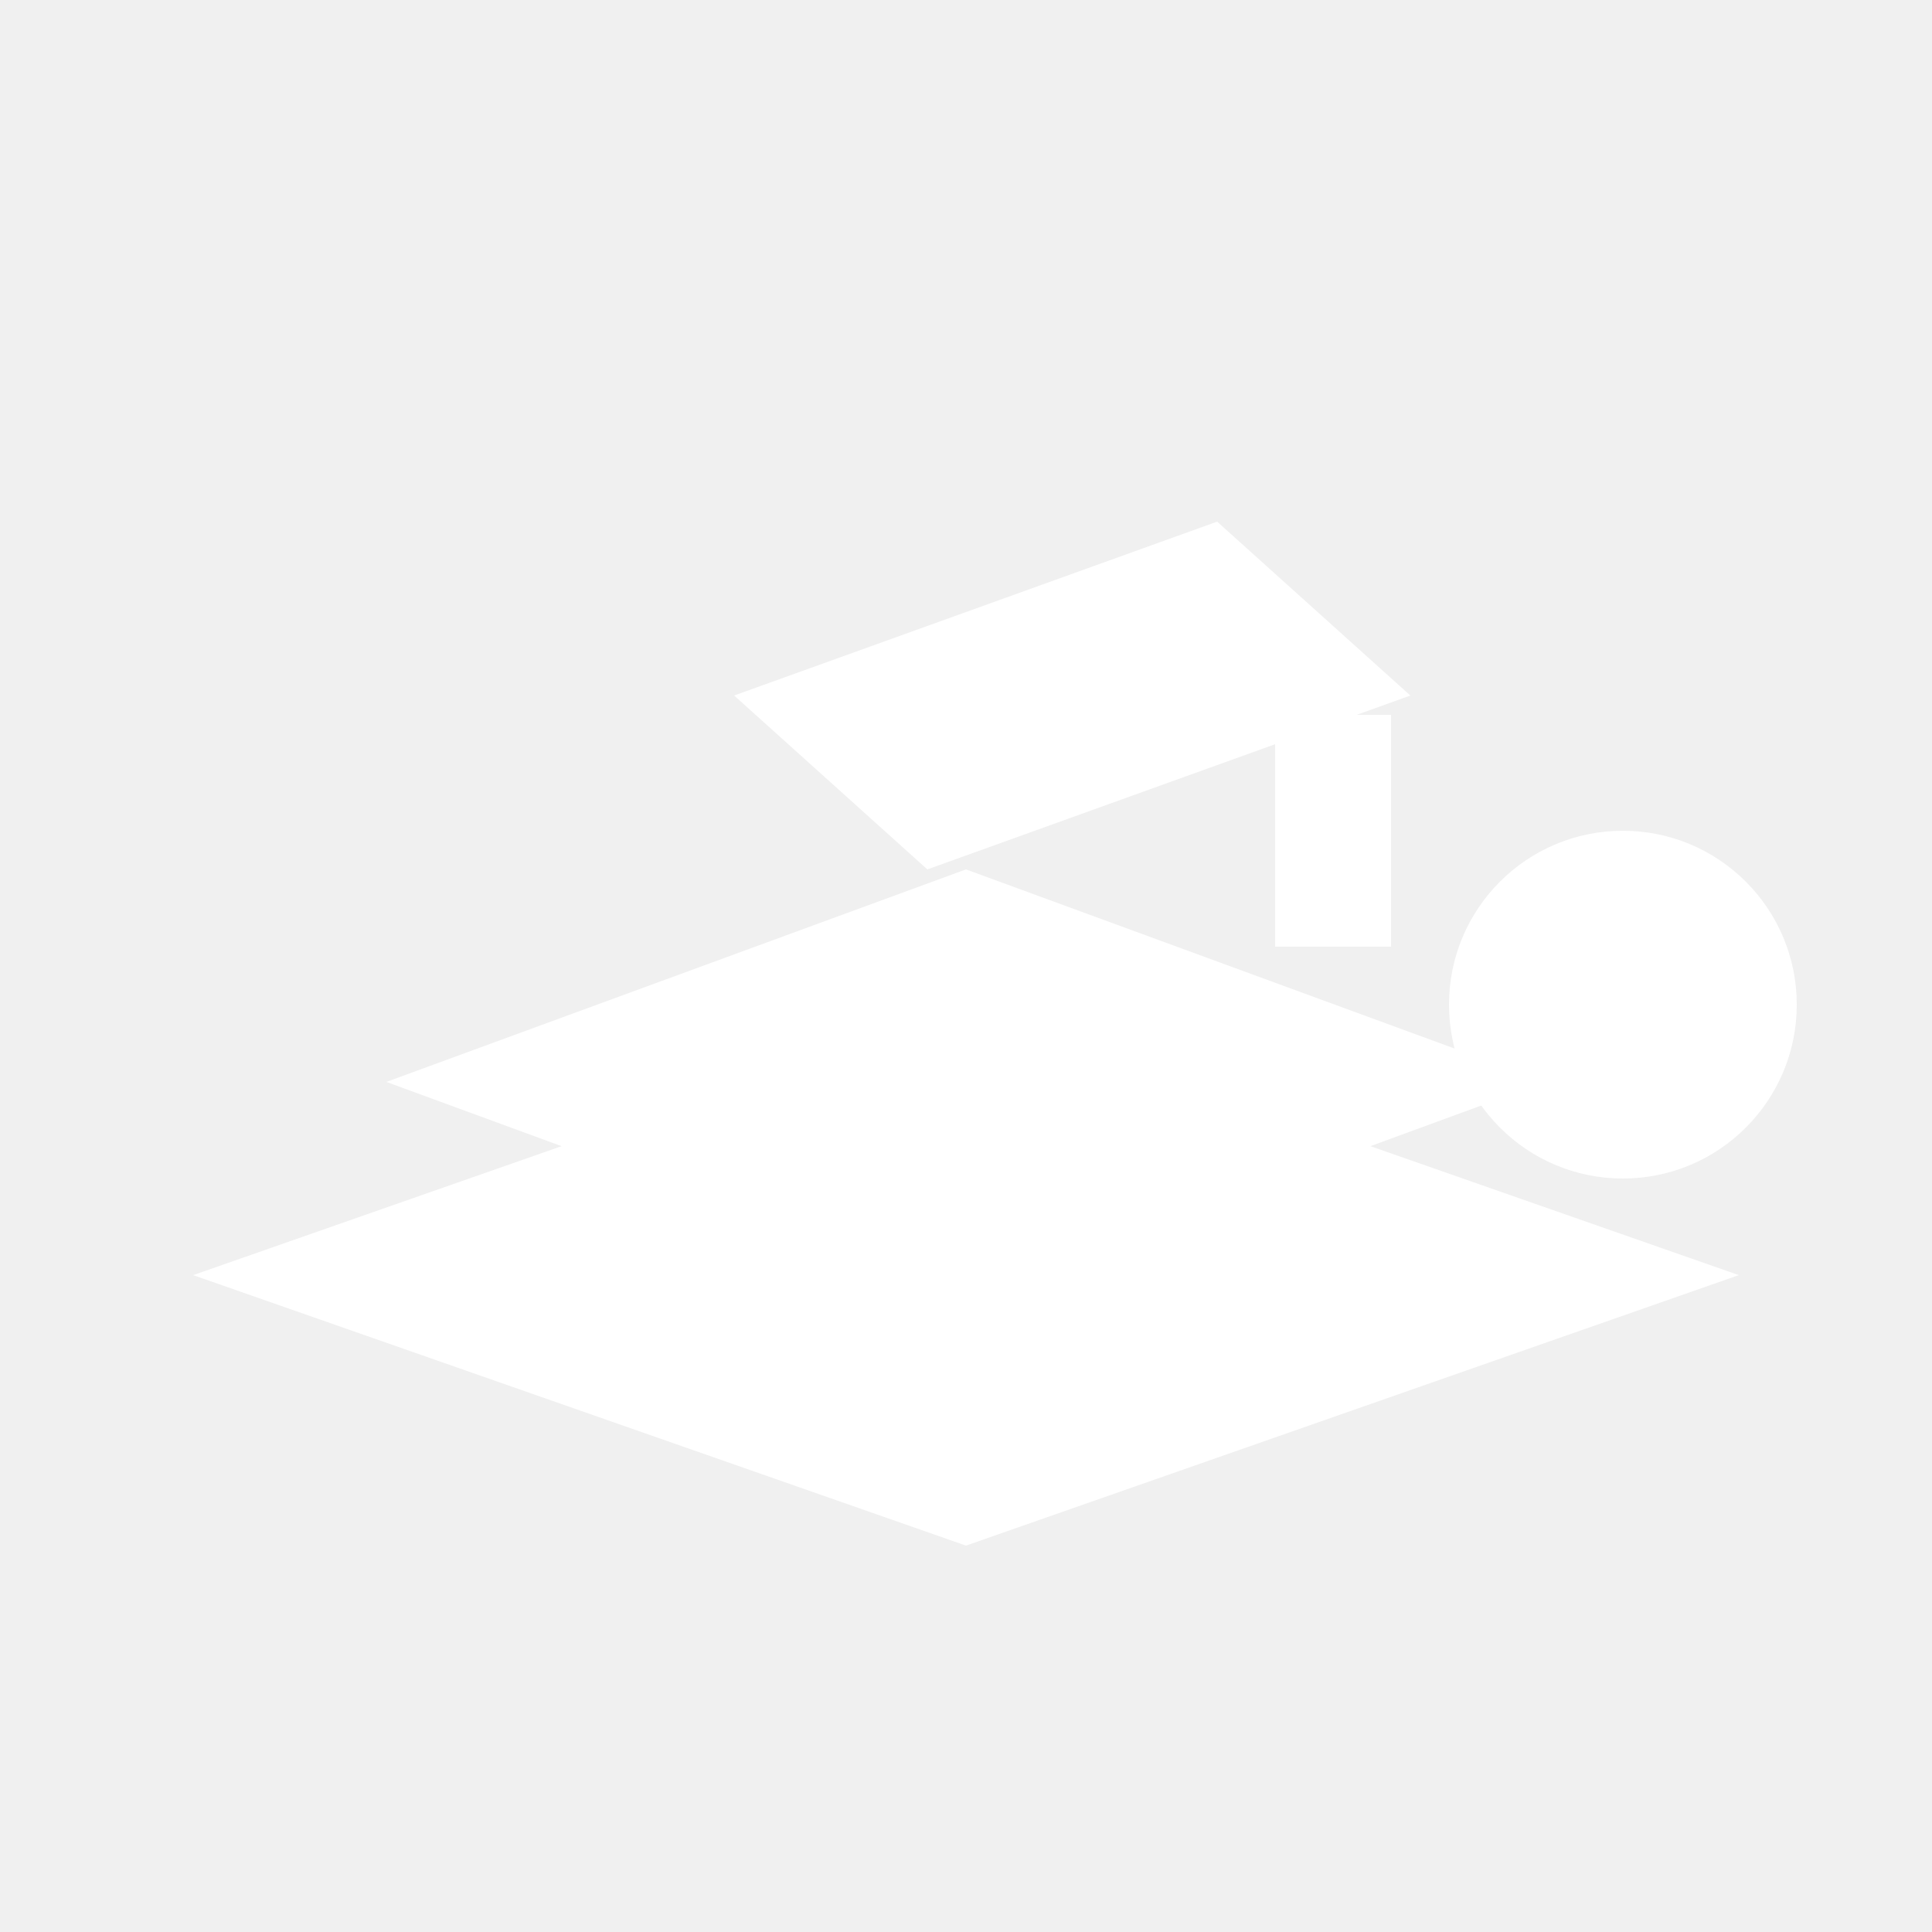
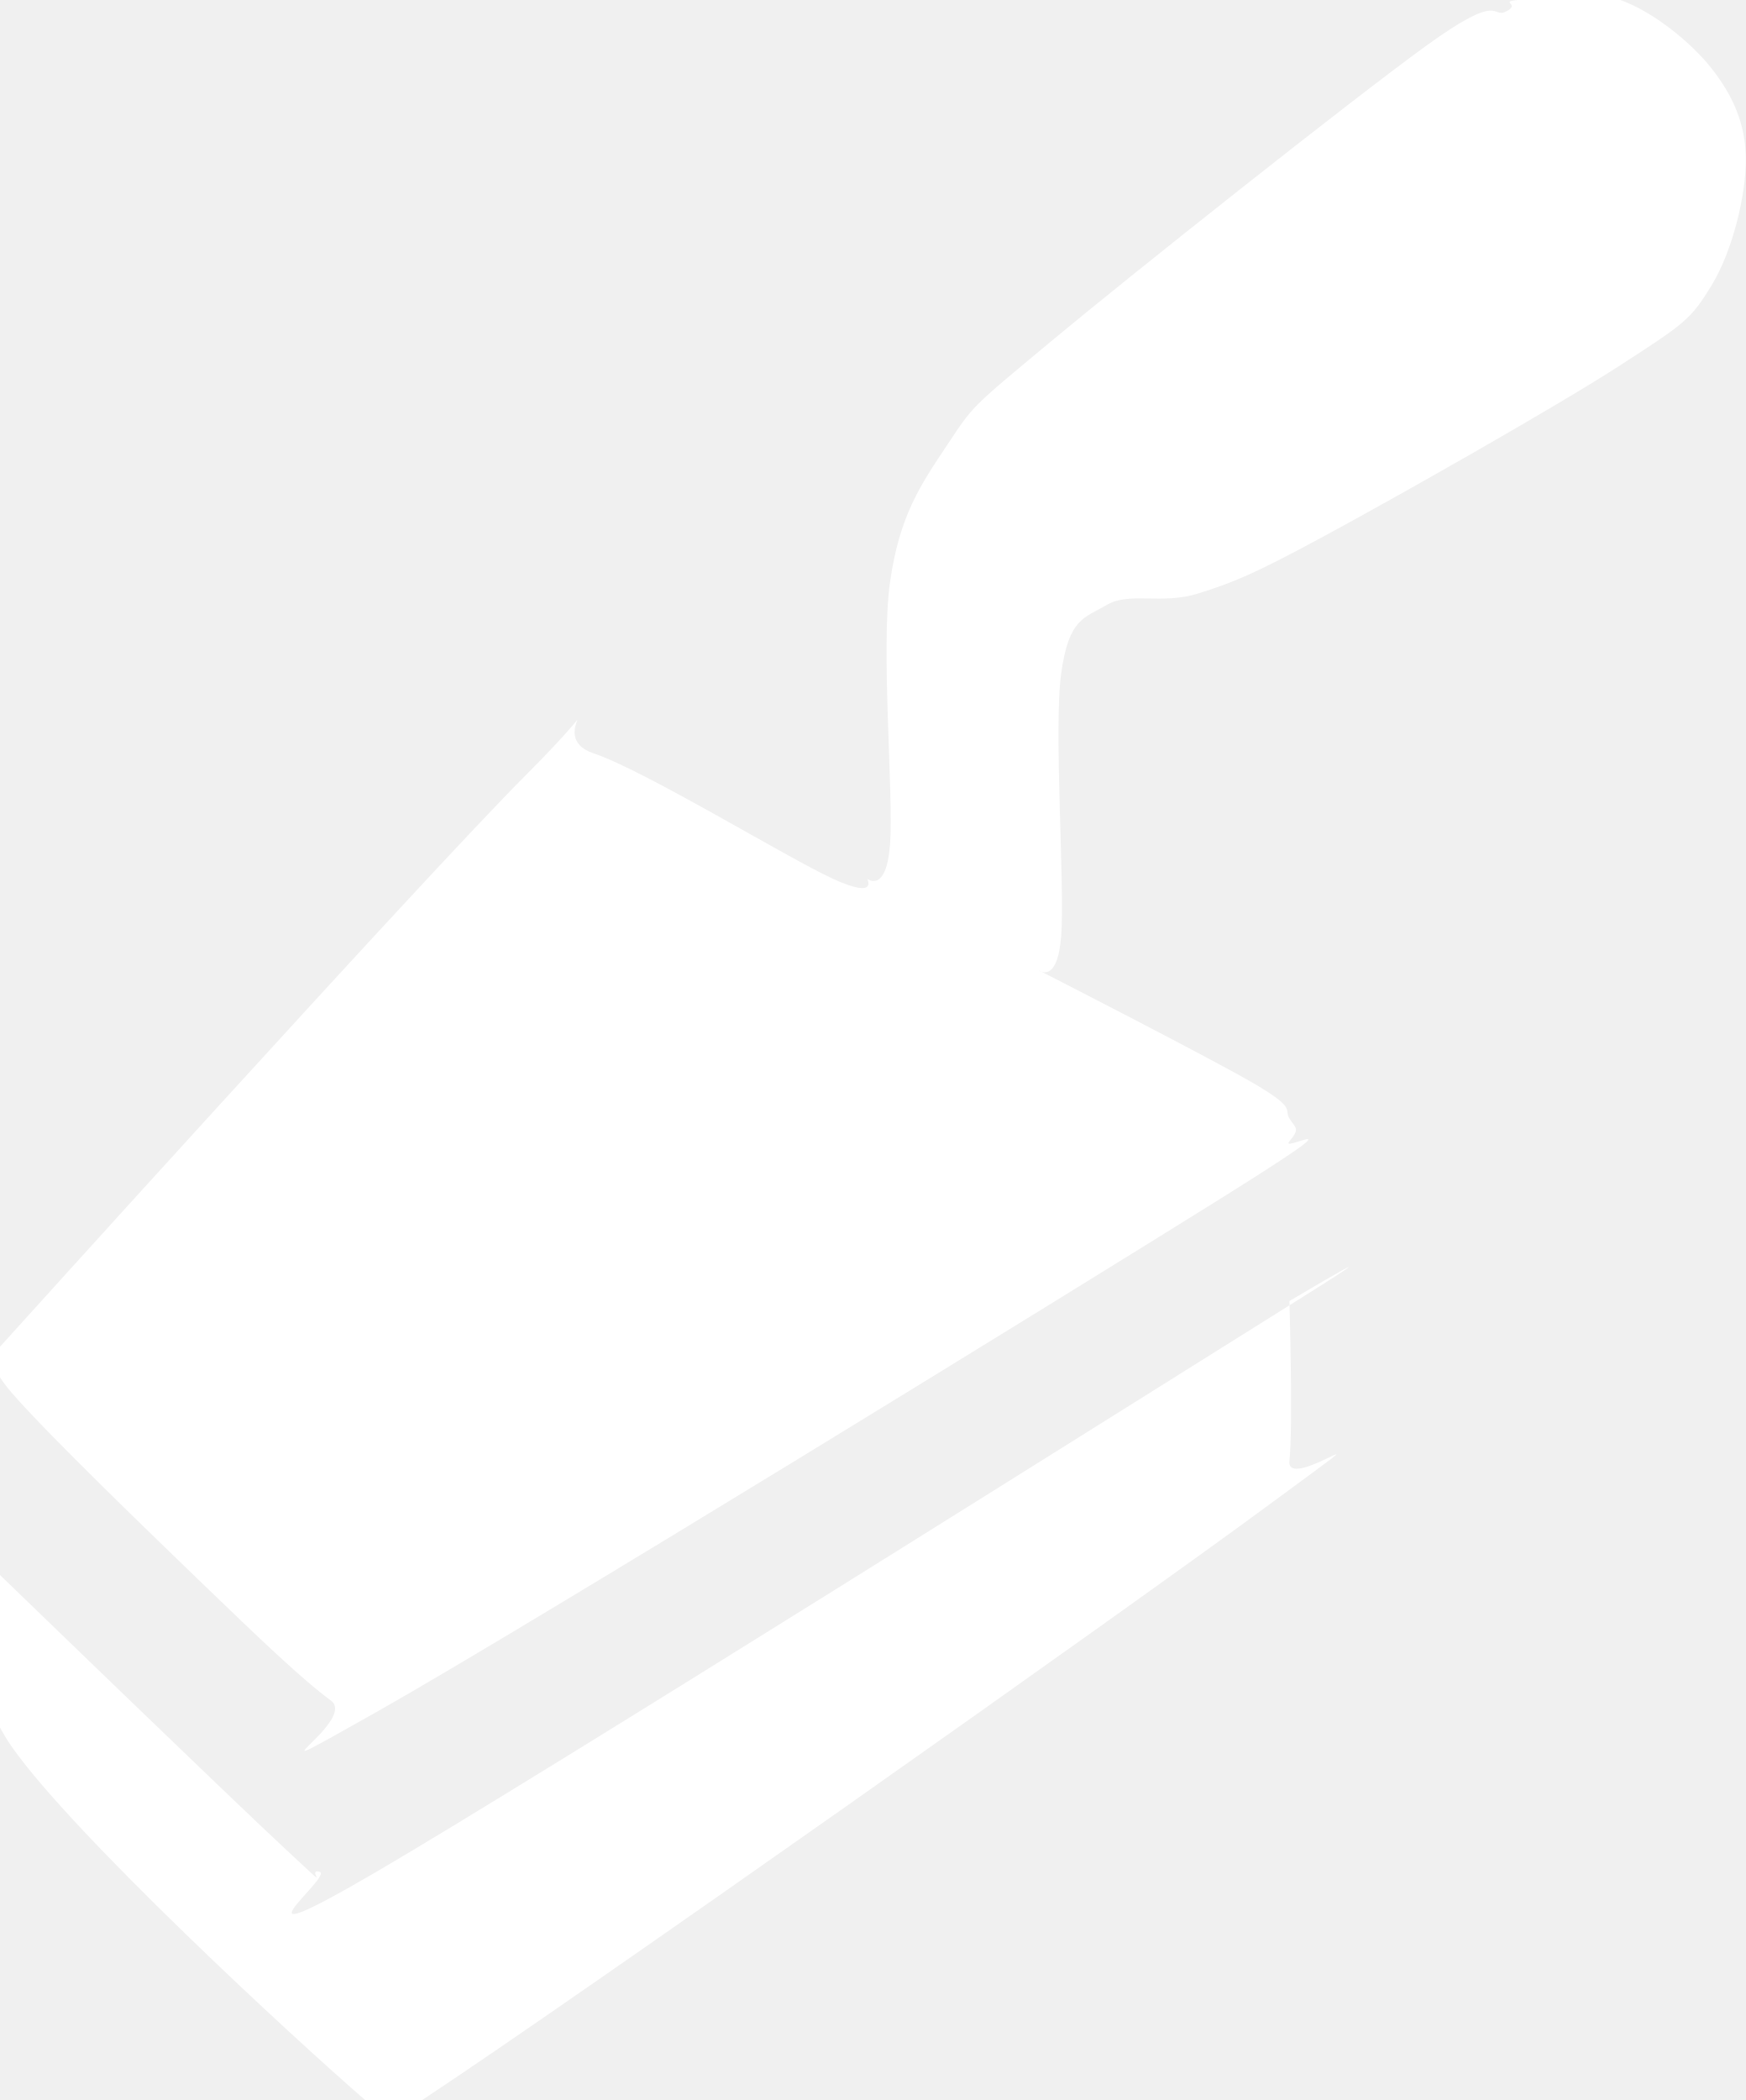
- <svg xmlns="http://www.w3.org/2000/svg" viewBox="0 0 100 100" preserveAspectRatio="xMidYMid meet" role="img" aria-label="Beton logo">
-   <polygon fill="#fff" points="10,66 50,80 90,66 50,52" />
-   <polygon fill="#fff" points="20,56 50,67 80,56 50,45" />
-   <circle cx="84" cy="52" r="9" fill="#fff" />
-   <rect x="66" y="37" width="6" height="12" fill="#fff" />
-   <polygon fill="#fff" points="38,36 63,27 73,36 48,45" />
+ <svg xmlns="http://www.w3.org/2000/svg" viewBox="0 0 153 184" role="img" aria-label="Beton logo">
+   <g fill="#fff" fill-rule="evenodd">
+     <path d="M 133 0 C 134.67 -0.17 139.17 -1 142 0 C 144.83 1 148.17 3.67 150 6 C 151.83 8.33 153 10.83 153 14 C 153 17.17 151.83 22 150 25 C 148.17 28 147.67 28.33 142 32 C 136.33 35.67 122.17 43.67 116 47 C 109.83 50.33 108.17 51 105 52 C 101.83 53 99 51.83 97 53 C 95 54.17 93.67 54.17 93 59 C 92.33 63.83 93.33 77.67 93 82 C 92.67 86.33 91 85 91 85 C 91 85 106.33 92.83 110 95 C 113.67 97.17 112.5 97.17 113 98 C 113.5 98.83 114 98.83 113 100 C 112 101.17 120.33 96.67 107 105 C 93.67 113.33 46 142.67 33 150 C 20 157.33 31.5 150.83 29 149 C 26.5 147.17 22.67 143.5 18 139 C 13.33 134.5 4 125.5 1 122 C -2 118.5 0 118 0 118 C 0 118 37.33 76.67 46 68 C 54.67 59.33 47.5 64.5 52 66 C 56.5 67.5 69 75.17 73 77 C 77 78.83 76 77 76 77 C 76 77 77.67 78.33 78 74 C 78.33 69.67 77.17 56.83 78 51 C 78.83 45.17 80.67 42.5 83 39 C 85.33 35.5 85 35.83 92 30 C 99 24.17 118.33 8.83 125 4 C 131.67 -0.83 130.67 1.67 132 1 C 133.33 0.33 131.33 0.17 133 0 Z" />
+     <path d="M 113 114 C 113 114 113.33 125 113 128 C 112.67 131 123.67 122.67 111 132 C 98.33 141.33 50.17 175.33 37 184 C 23.83 192.67 38 189.17 32 184 C 26 178.83 6.33 160.67 1 153 C -4.33 145.33 0 138 0 138 C 0 138 20.33 157.67 25 162 C 29.67 166.33 26.67 163.67 28 164 C 29.33 164.33 19 172.17 33 164 C 47 155.83 98.67 123.33 112 115 C 125.33 106.67 113 114 113 114 Z" />
+   </g>
</svg>
